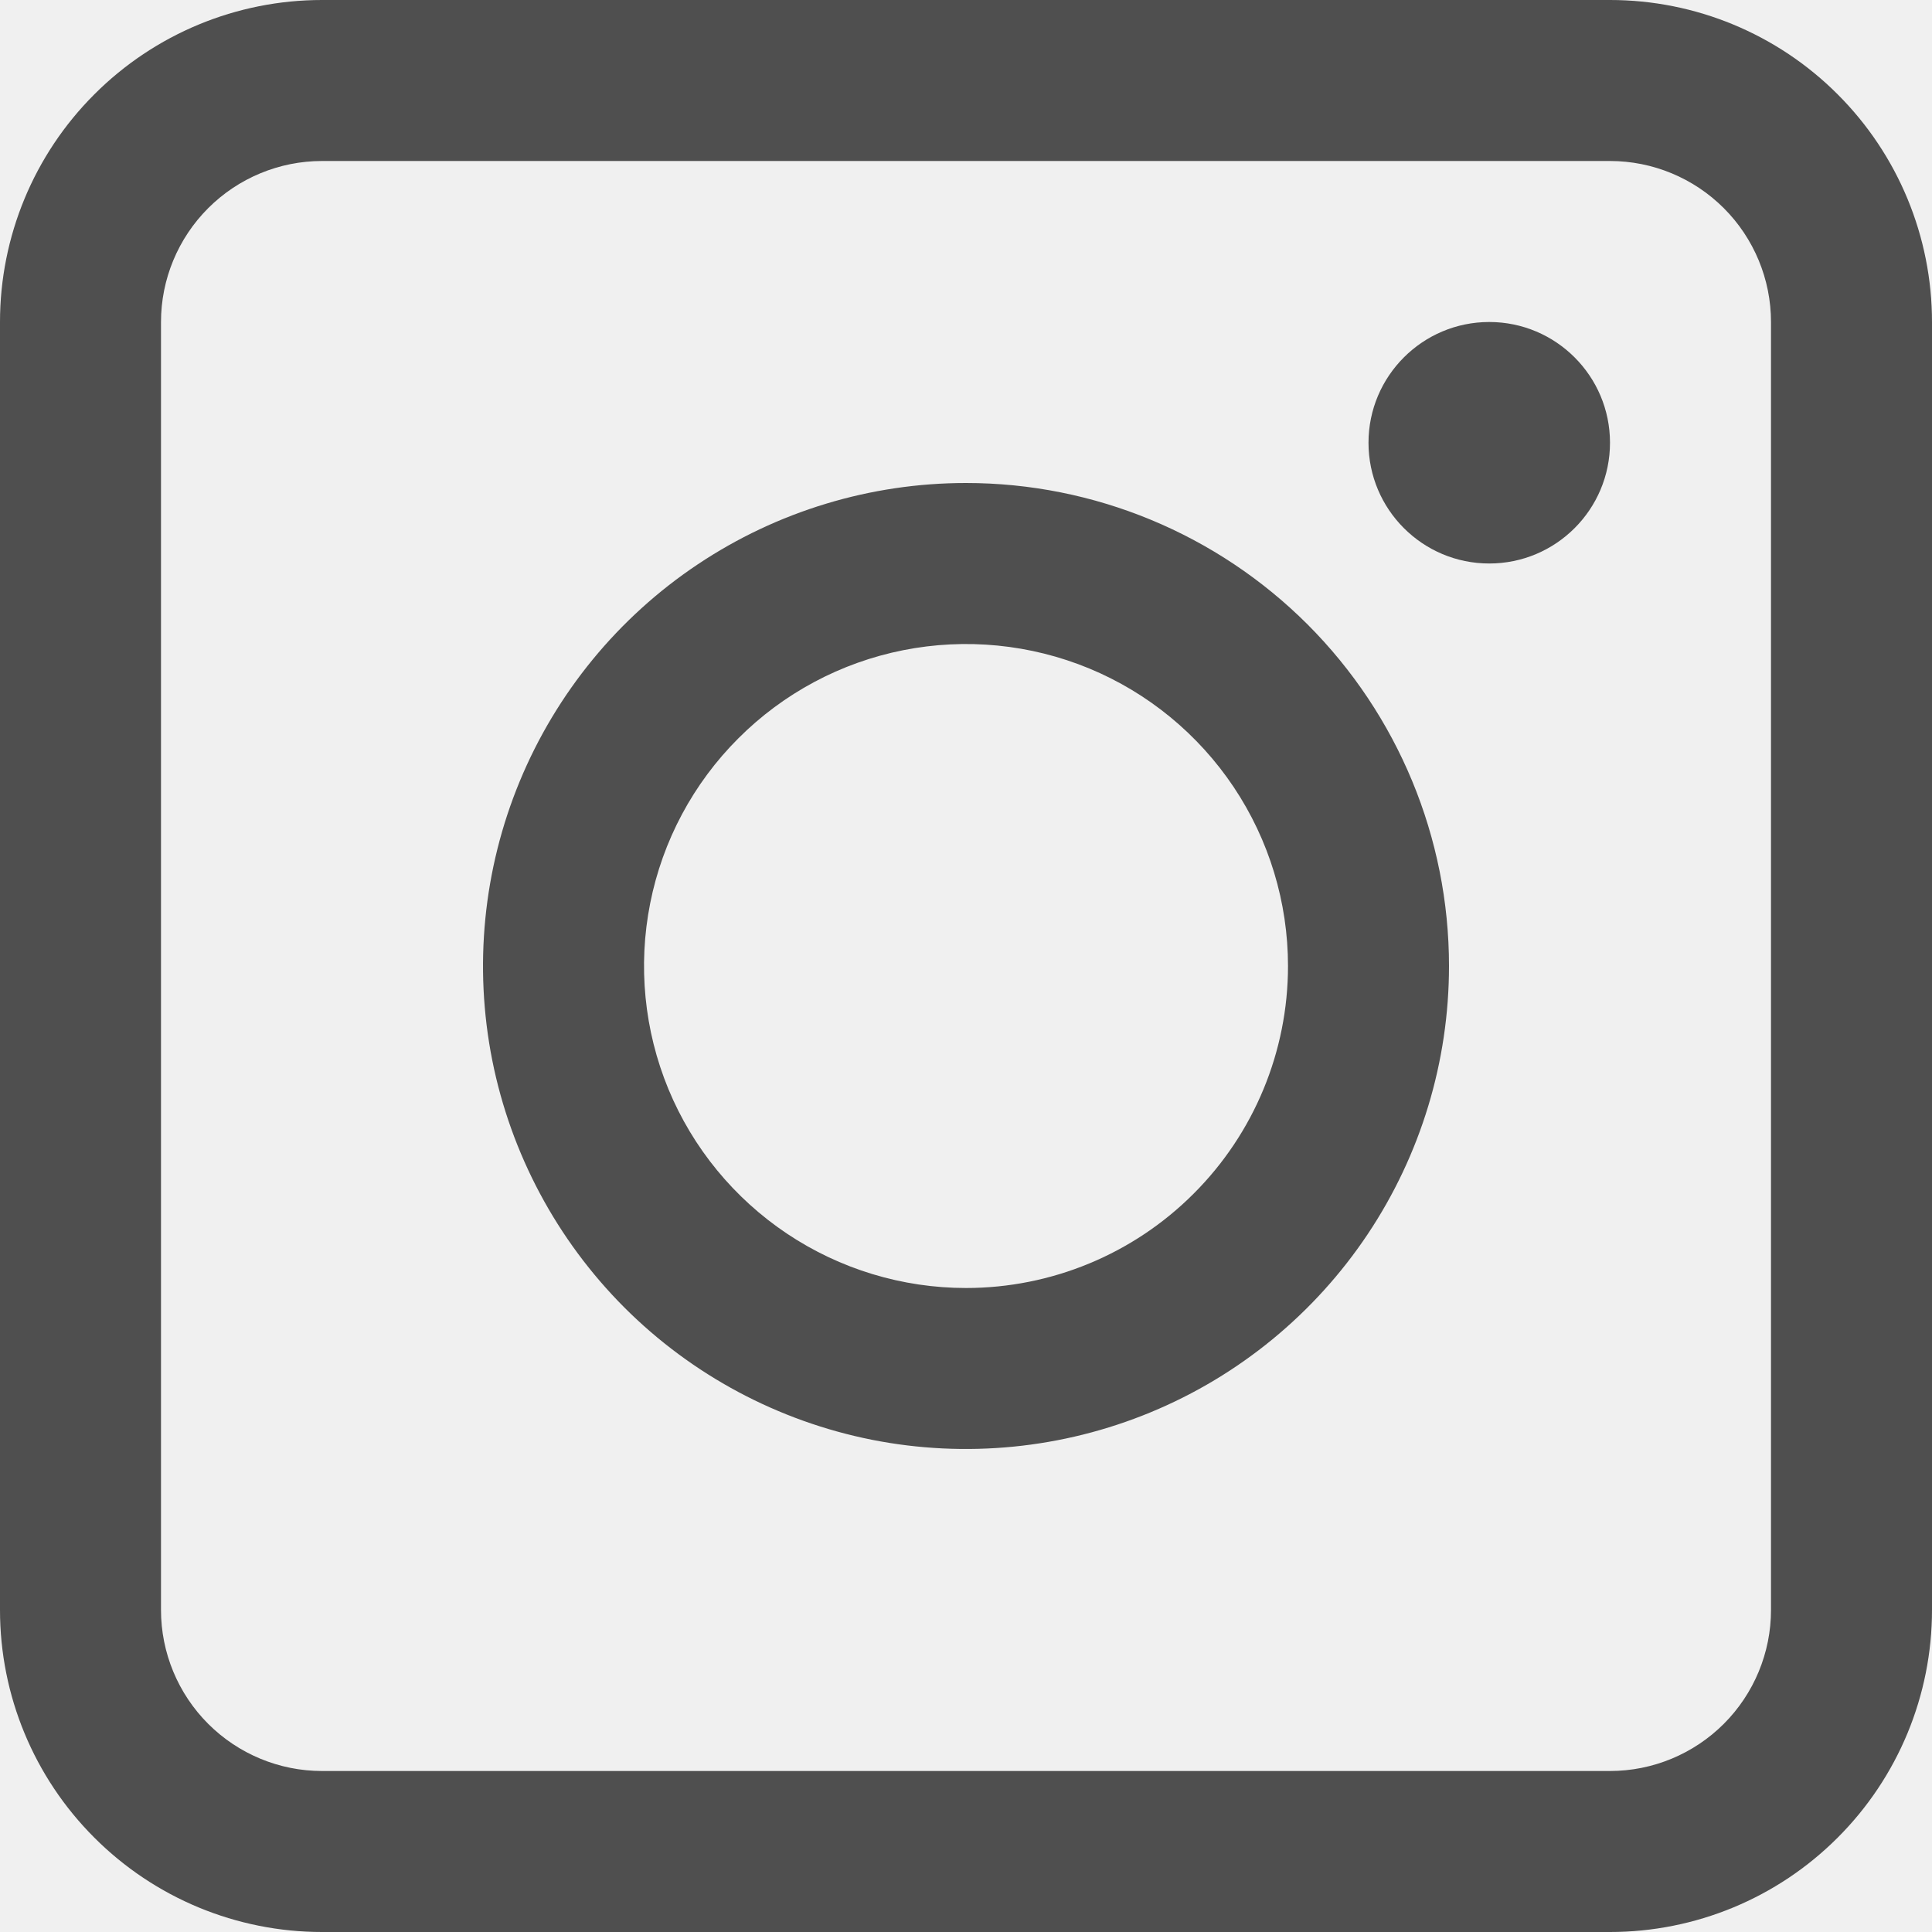
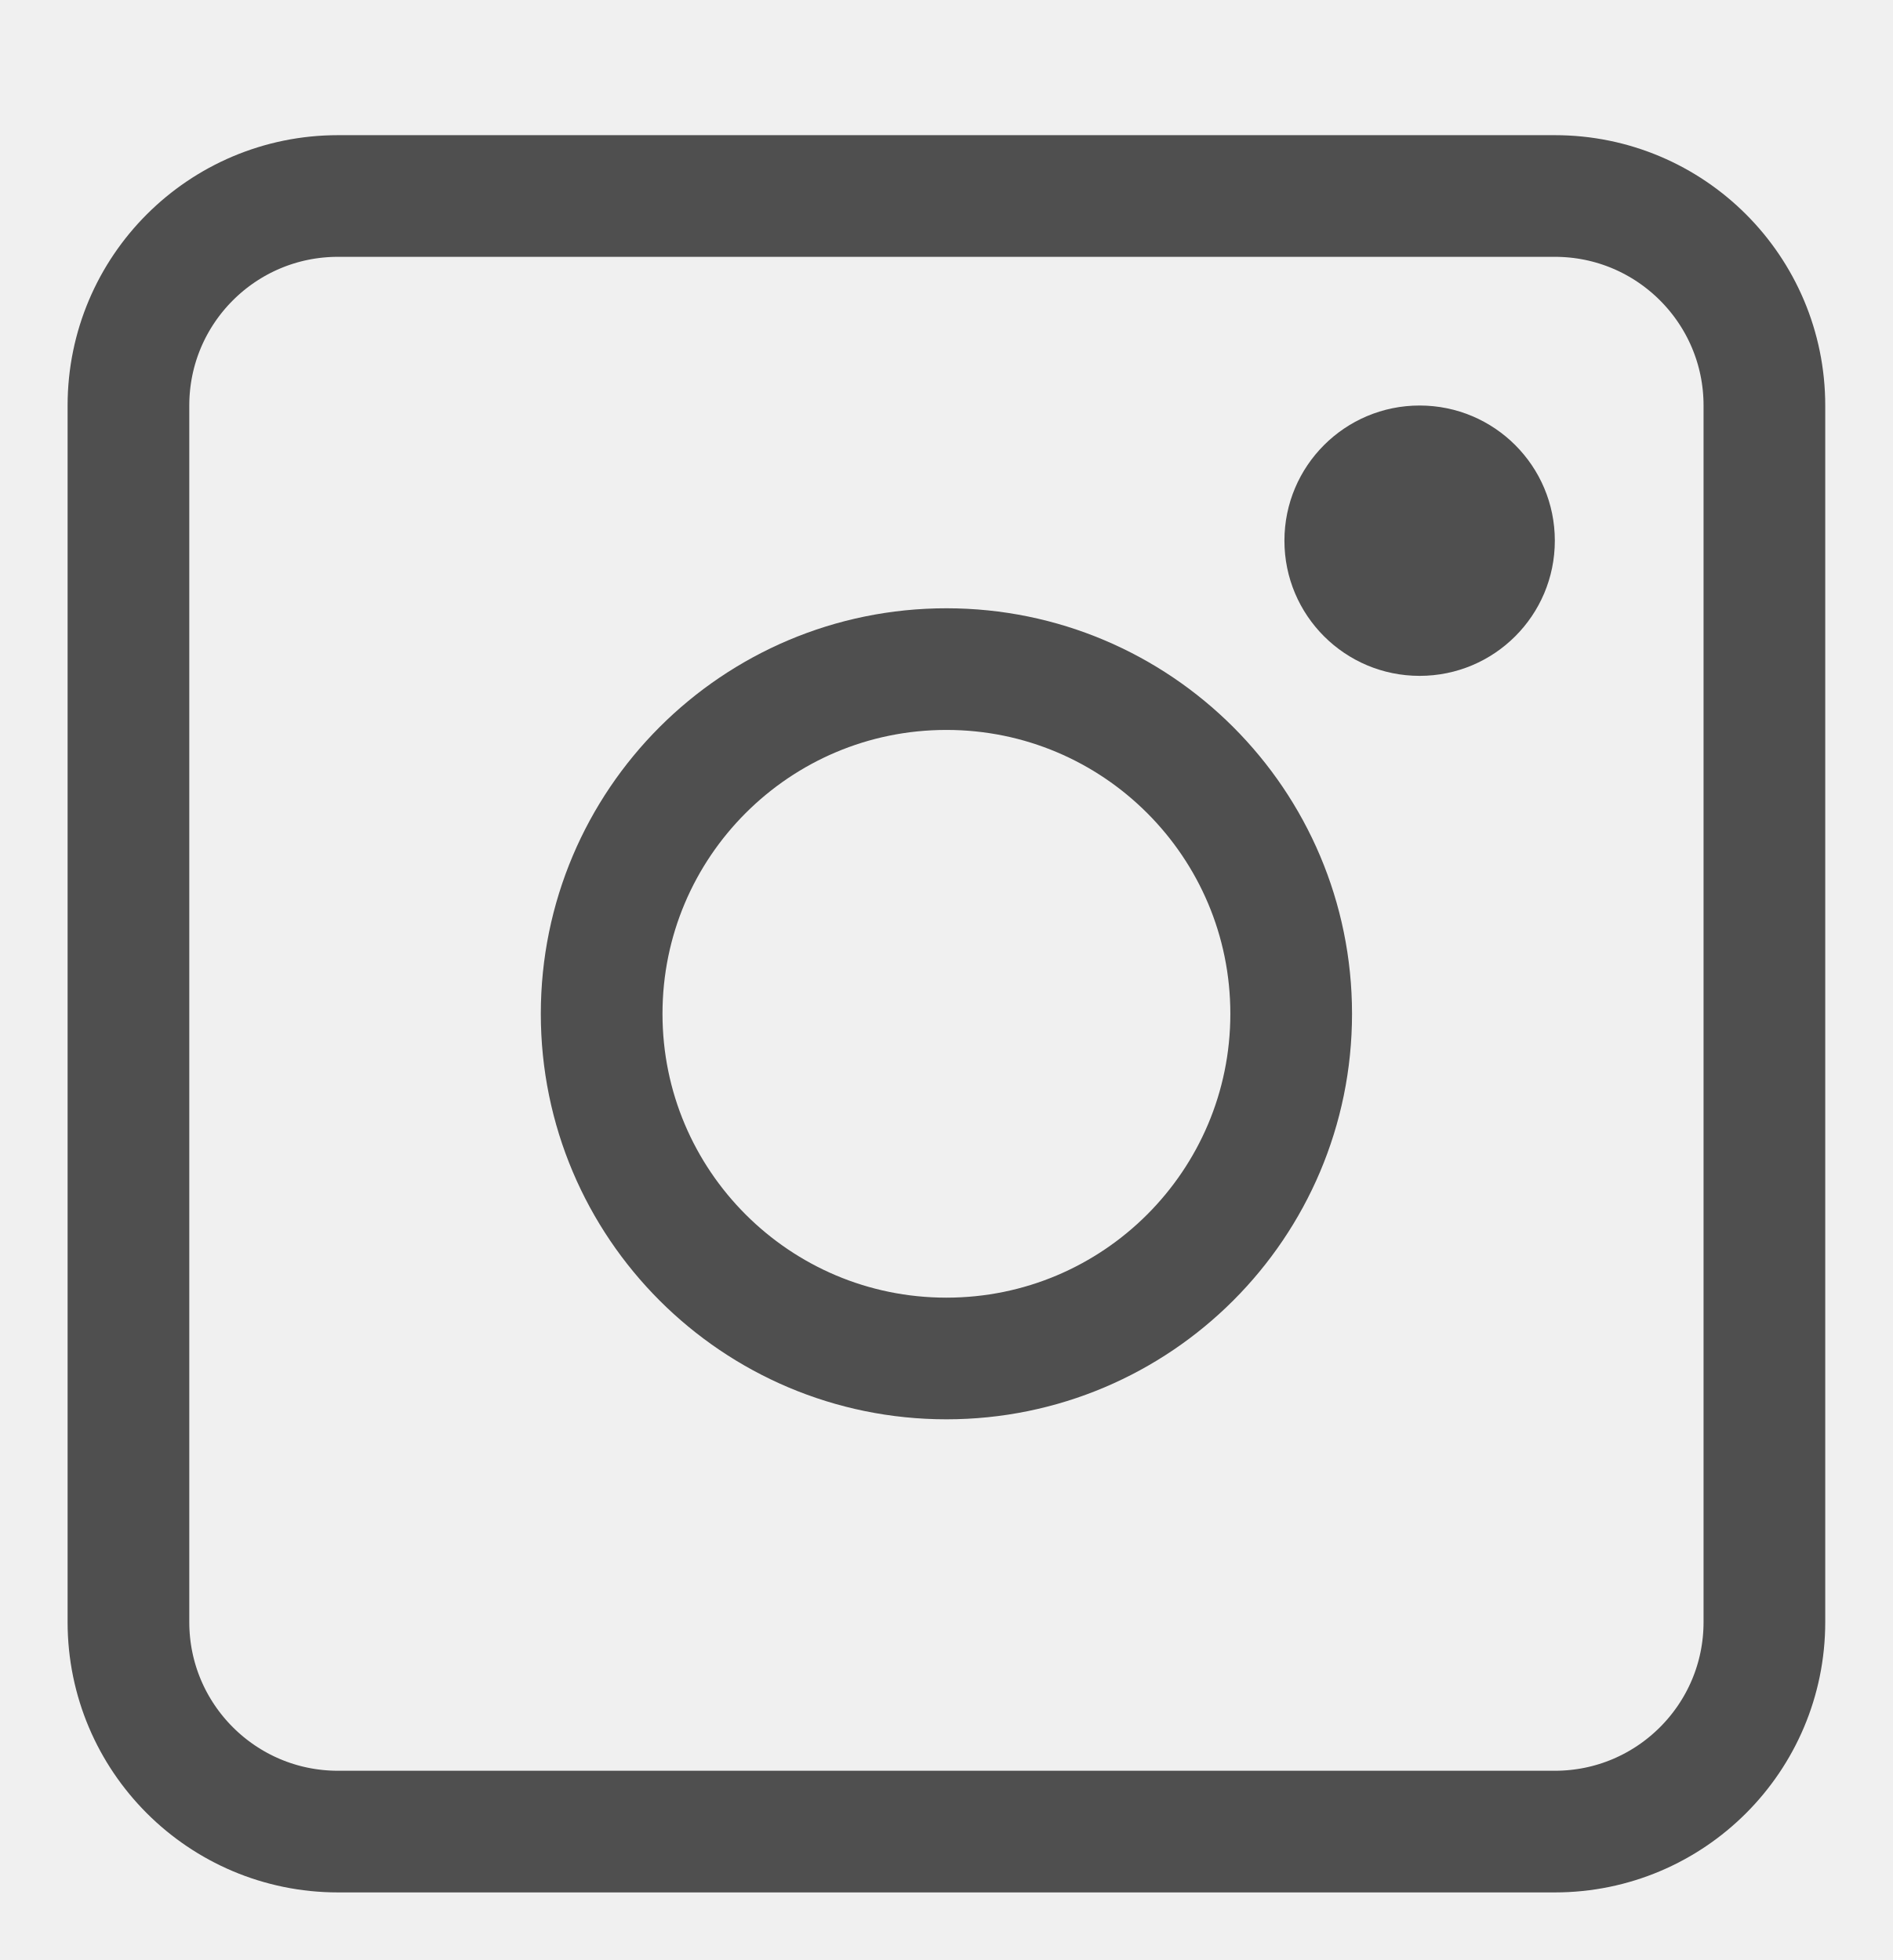
- <svg xmlns="http://www.w3.org/2000/svg" width="24" height="24" viewBox="0 0 24 24" fill="none">
-   <g clip-path="url(#clip0)">
-     <path d="M20 0H4C2.939 0 1.922 0.421 1.172 1.172C0.421 1.922 0 2.939 0 4L0 20C0 21.061 0.421 22.078 1.172 22.828C1.922 23.579 2.939 24 4 24H20C21.061 24 22.078 23.579 22.828 22.828C23.579 22.078 24 21.061 24 20V4C24 2.939 23.579 1.922 22.828 1.172C22.078 0.421 21.061 0 20 0V0ZM22 20C22 20.53 21.789 21.039 21.414 21.414C21.039 21.789 20.53 22 20 22H4C3.47 22 2.961 21.789 2.586 21.414C2.211 21.039 2 20.53 2 20V4C2 3.47 2.211 2.961 2.586 2.586C2.961 2.211 3.47 2 4 2H20C20.53 2 21.039 2.211 21.414 2.586C21.789 2.961 22 3.47 22 4V20Z" fill="#4F4F4F" />
-     <path d="M12 6C10.813 6 9.653 6.352 8.667 7.011C7.68 7.67 6.911 8.608 6.457 9.704C6.003 10.8 5.884 12.007 6.115 13.171C6.347 14.334 6.918 15.403 7.757 16.243C8.596 17.082 9.666 17.653 10.829 17.885C11.993 18.116 13.2 17.997 14.296 17.543C15.393 17.089 16.329 16.32 16.989 15.333C17.648 14.347 18 13.187 18 12C18 10.409 17.368 8.883 16.243 7.757C15.117 6.632 13.591 6 12 6ZM12 16C11.209 16 10.435 15.765 9.778 15.326C9.12 14.886 8.607 14.262 8.304 13.531C8.002 12.8 7.923 11.996 8.077 11.22C8.231 10.444 8.612 9.731 9.172 9.172C9.731 8.612 10.444 8.231 11.22 8.077C11.996 7.923 12.8 8.002 13.531 8.304C14.262 8.607 14.886 9.12 15.326 9.778C15.765 10.435 16 11.209 16 12C16 13.061 15.579 14.078 14.828 14.828C14.078 15.579 13.061 16 12 16Z" fill="#4F4F4F" />
-     <path d="M18.5 7C19.328 7 20 6.328 20 5.5C20 4.672 19.328 4 18.5 4C17.672 4 17 4.672 17 5.5C17 6.328 17.672 7 18.5 7Z" fill="#4F4F4F" />
-   </g>
-   <defs>
-     <clipPath id="clip0">
-       <rect width="24" height="24" fill="white" />
-     </clipPath>
-   </defs>
+ <svg xmlns="http://www.w3.org/2000/svg" width="28" height="29" viewBox="0 0 28 29" fill="none">
+   <path d="M21 10C22.105 10 23 9.105 23 8C23 6.895 22.105 6 21 6C19.895 6 19 6.895 19 8C19 9.105 19.895 10 21 10Z" fill="#4F4F4F" />
+   <rect x="1.9" y="2.9" width="24.2" height="24.2" rx="3.1" stroke="#4F4F4F" stroke-width="1.8" />
+   <circle cx="14" cy="15" r="5.1" stroke="#4F4F4F" stroke-width="1.8" />
</svg>
